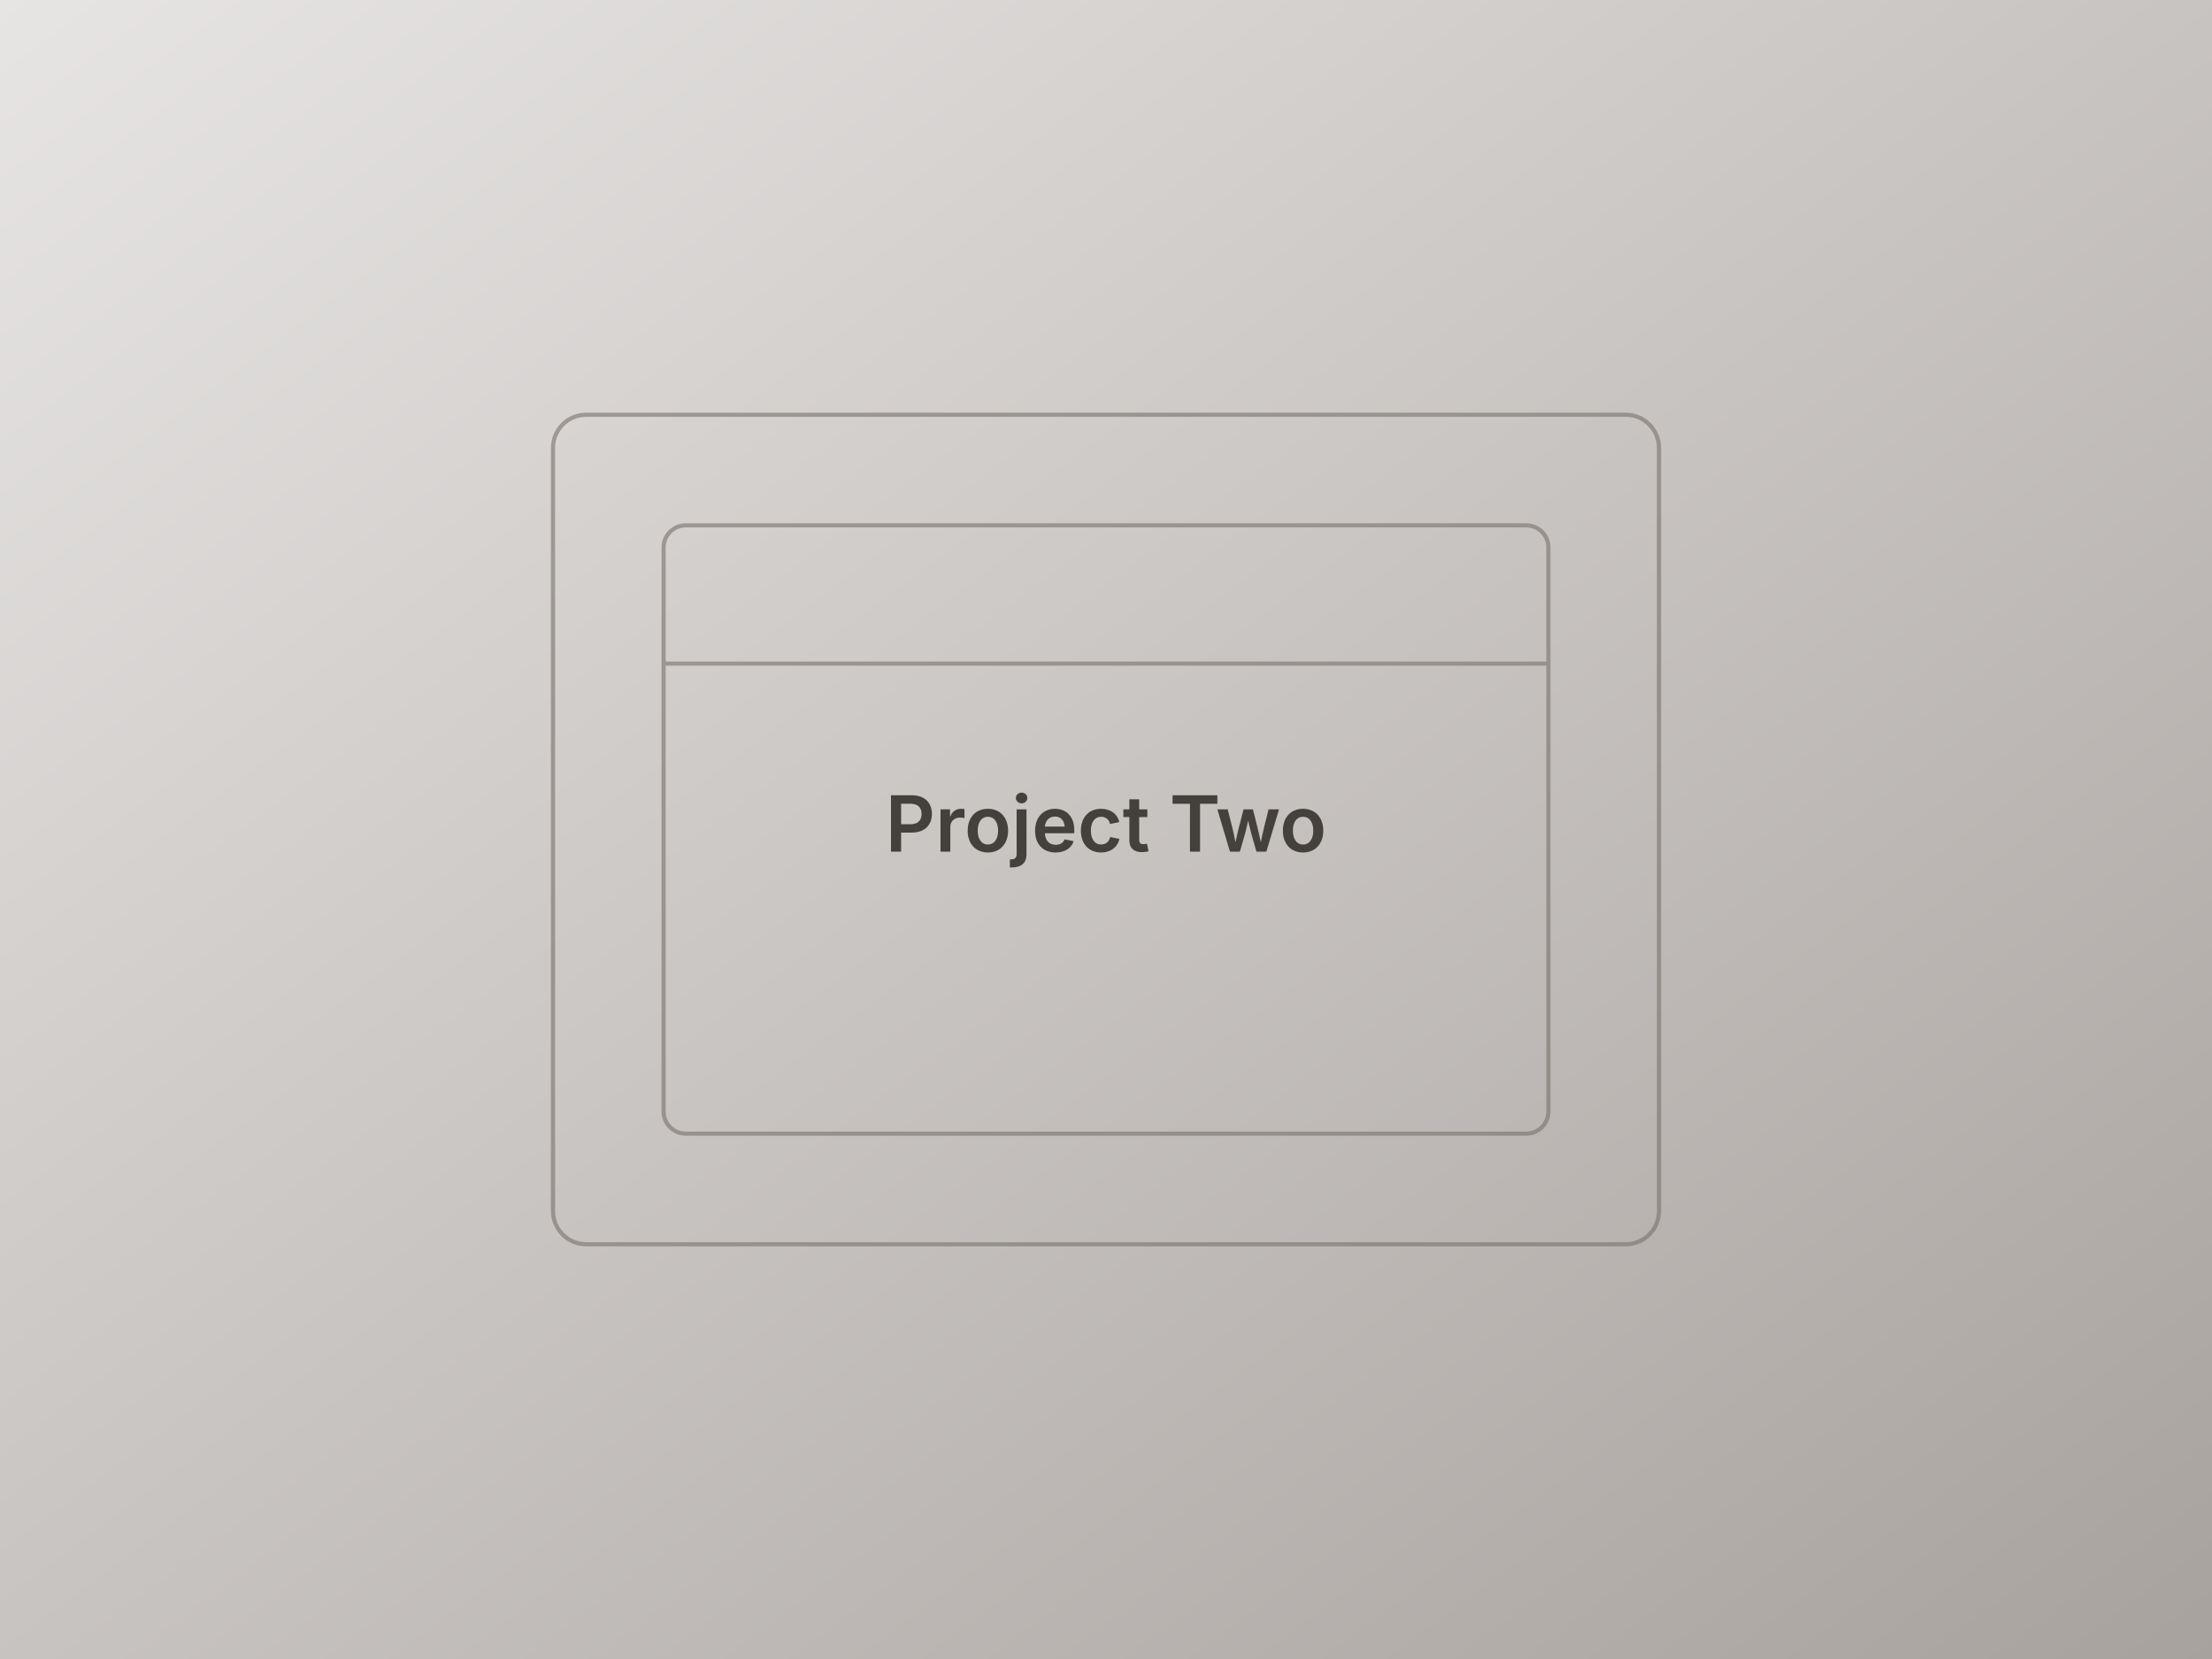
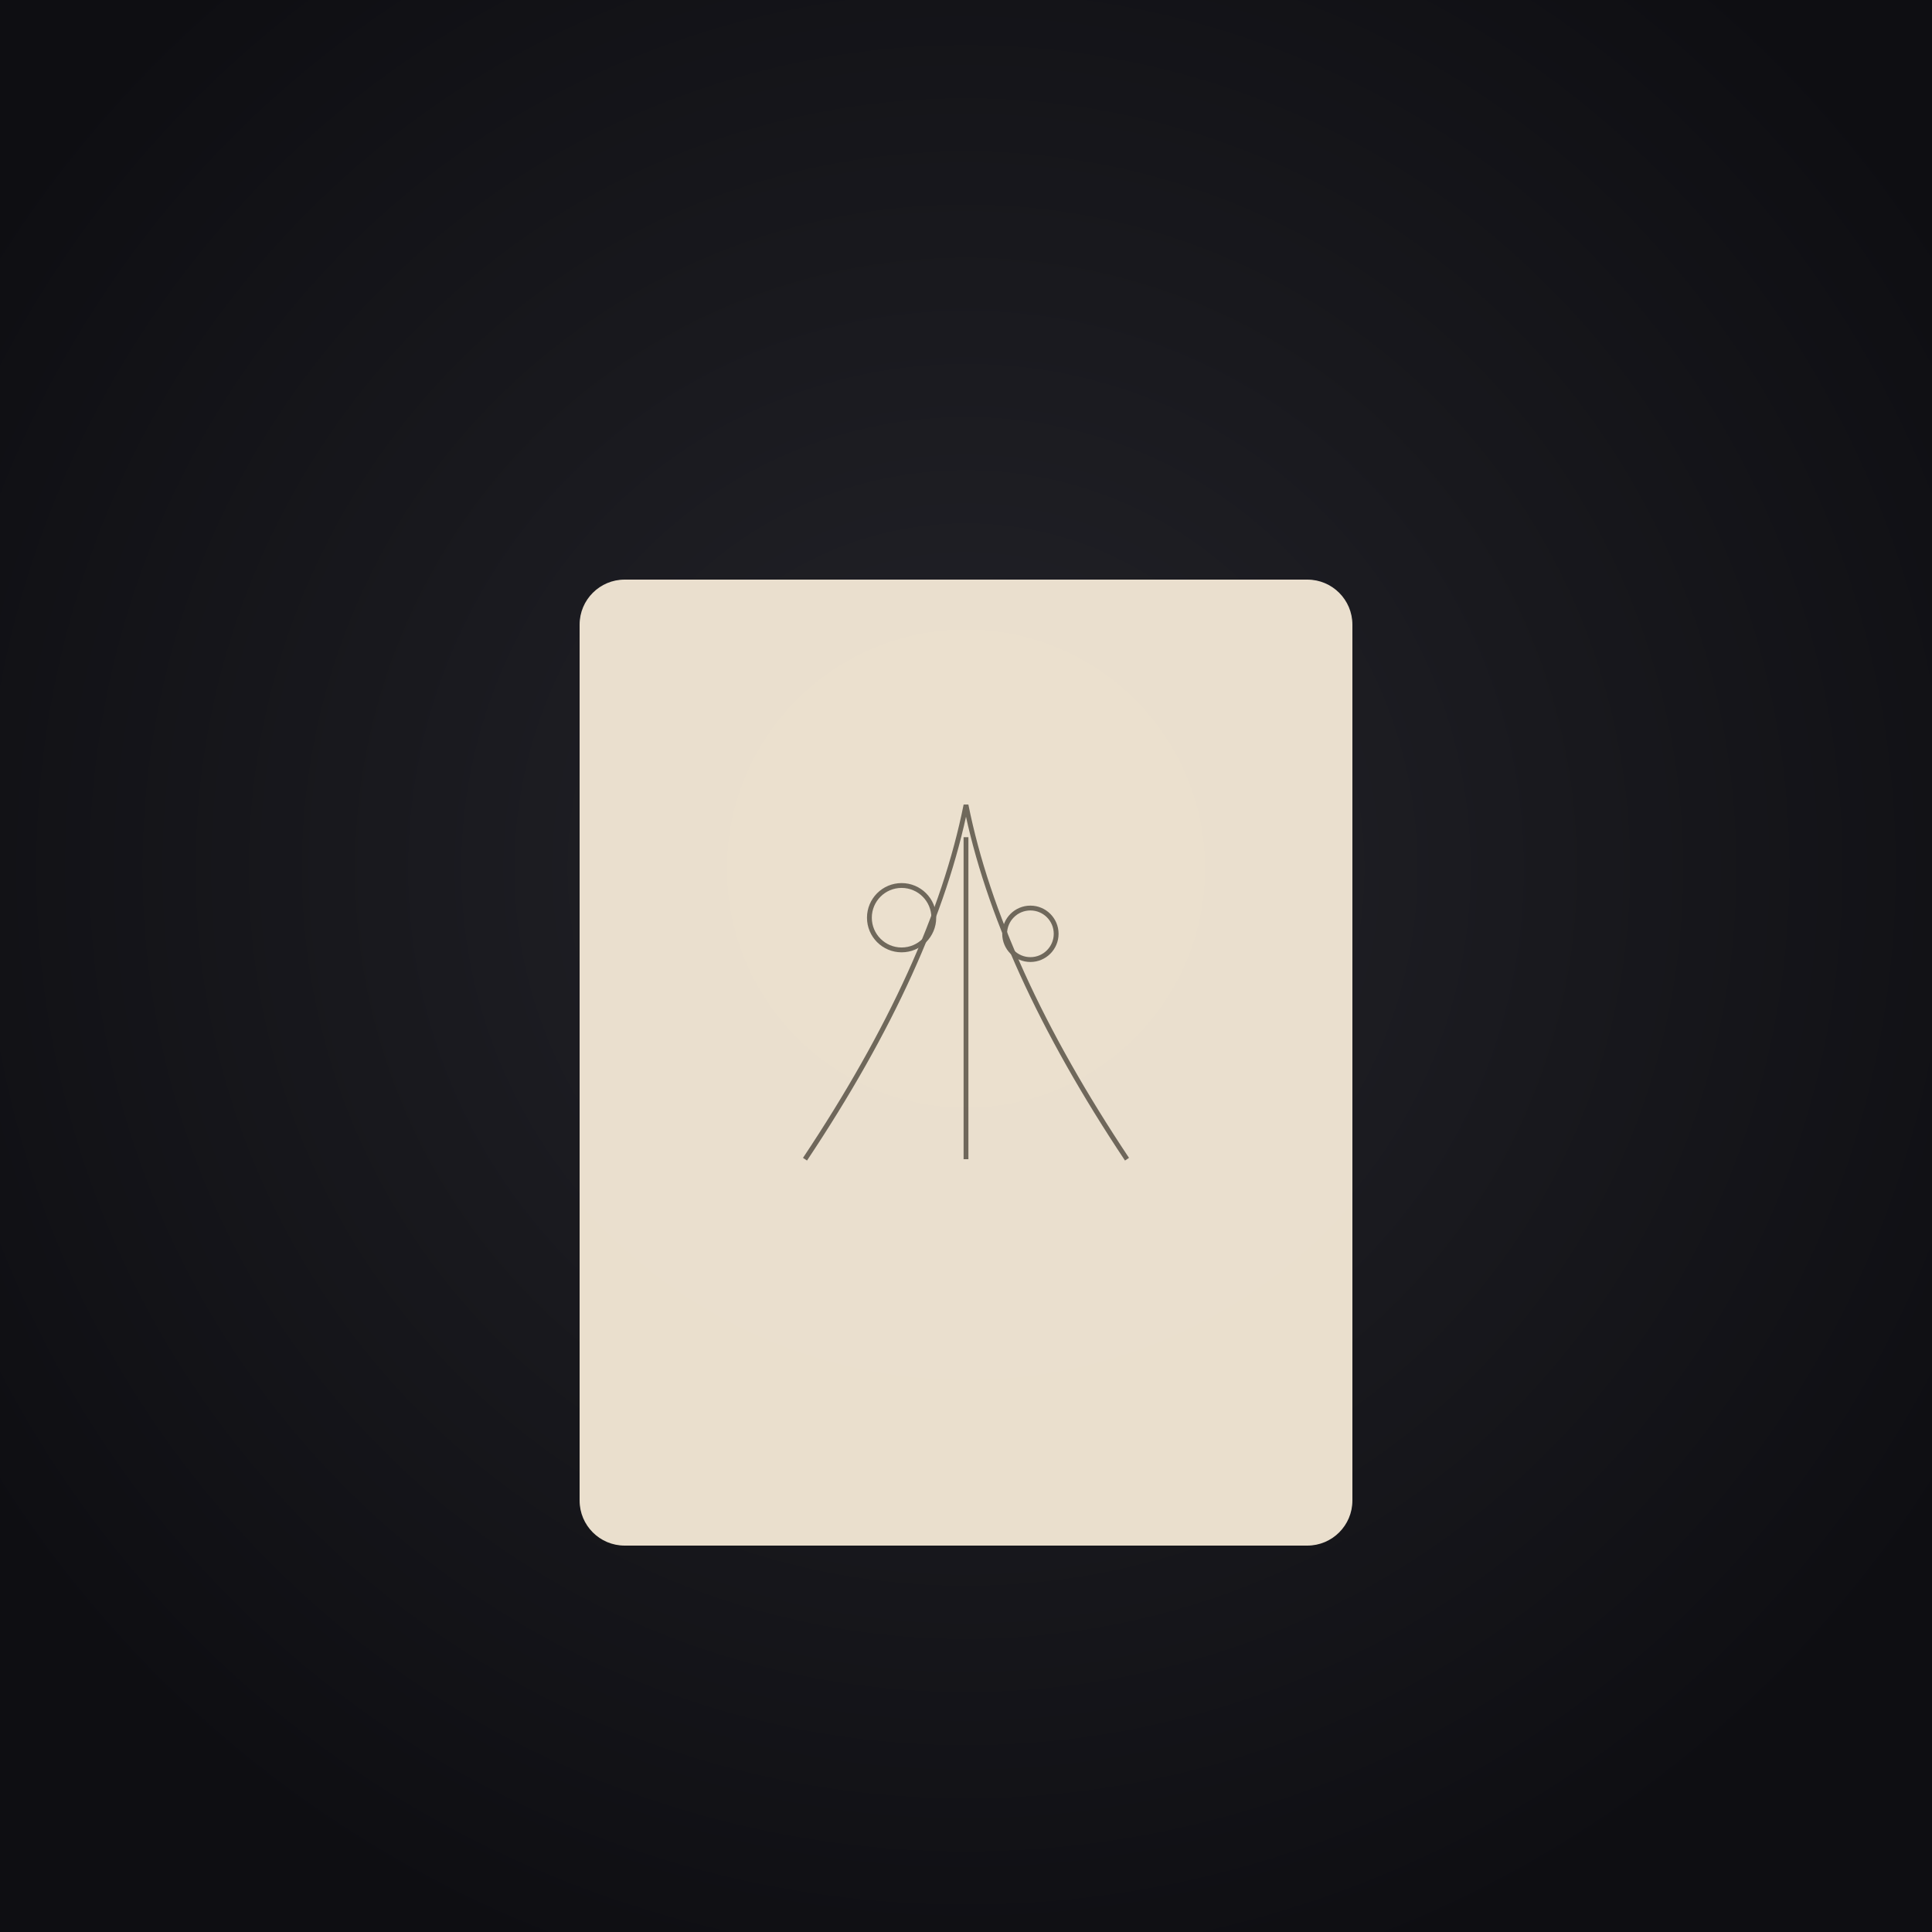
- <svg xmlns="http://www.w3.org/2000/svg" viewBox="0 0 800 600" preserveAspectRatio="xMidYMid slice">
+ <svg xmlns="http://www.w3.org/2000/svg" viewBox="0 0 600 600" preserveAspectRatio="xMidYMid slice">
  <defs>
-     <linearGradient id="g2" x1="0%" y1="0%" x2="100%" y2="100%">
-       <stop offset="0%" stop-color="#e7e5e4" />
-       <stop offset="100%" stop-color="#a8a29e" />
-     </linearGradient>
+     <radialGradient id="g2" cx="50%" cy="45%" r="60%">
+       <stop offset="0%" stop-color="#24242a" />
+       <stop offset="100%" stop-color="#0e0e12" />
+     </radialGradient>
  </defs>
-   <rect width="800" height="600" fill="url(#g2)" />
-   <g fill="none" stroke="#78716c" stroke-width="1.5" opacity="0.6">
-     <rect x="200" y="150" width="400" height="300" rx="12" />
-     <rect x="240" y="190" width="320" height="220" rx="8" />
-     <line x1="240" y1="240" x2="560" y2="240" />
+   <rect width="600" height="600" fill="url(#g2)" />
+   <rect x="180" y="180" width="240" height="300" rx="14" fill="#f4e9d6" opacity="0.95" />
+   <g stroke="#3a352b" stroke-width="1.5" fill="none" opacity="0.7">
+     <path d="M 250 360 Q 290 300 300 250 Q 310 300 350 360" />
+     <line x1="300" y1="360" x2="300" y2="260" />
+     <circle cx="280" cy="285" r="10" />
+     <circle cx="320" cy="290" r="8" />
  </g>
-   <text x="400" y="308" font-family="system-ui, -apple-system, sans-serif" font-size="28" font-weight="600" fill="#44403c" text-anchor="middle">Project Two</text>
</svg>
